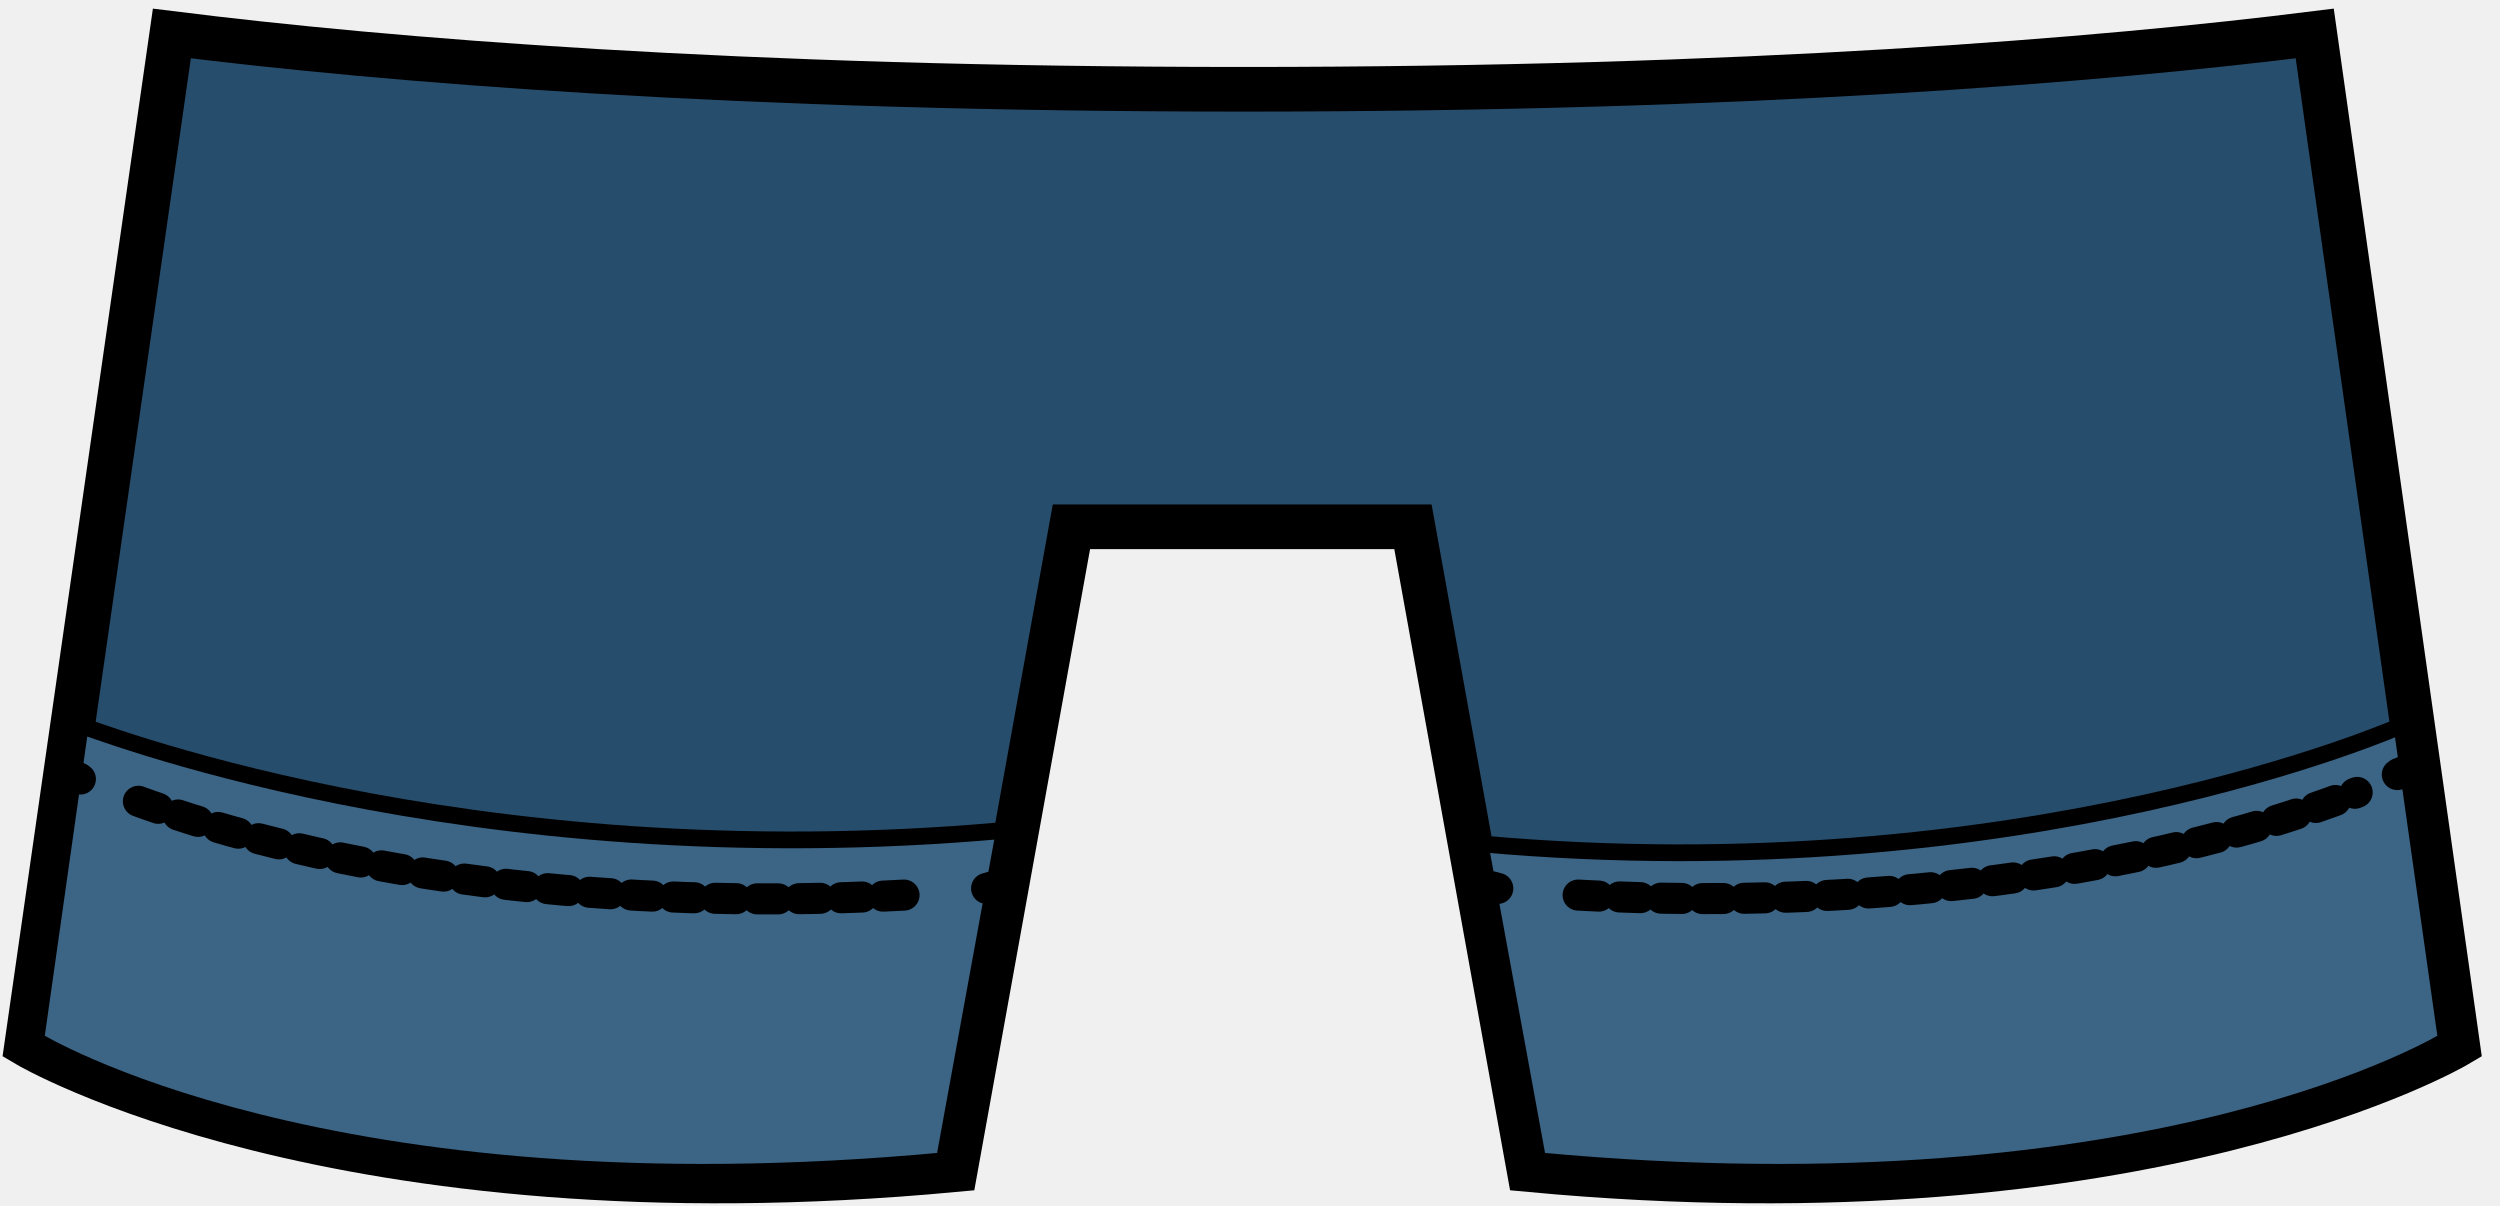
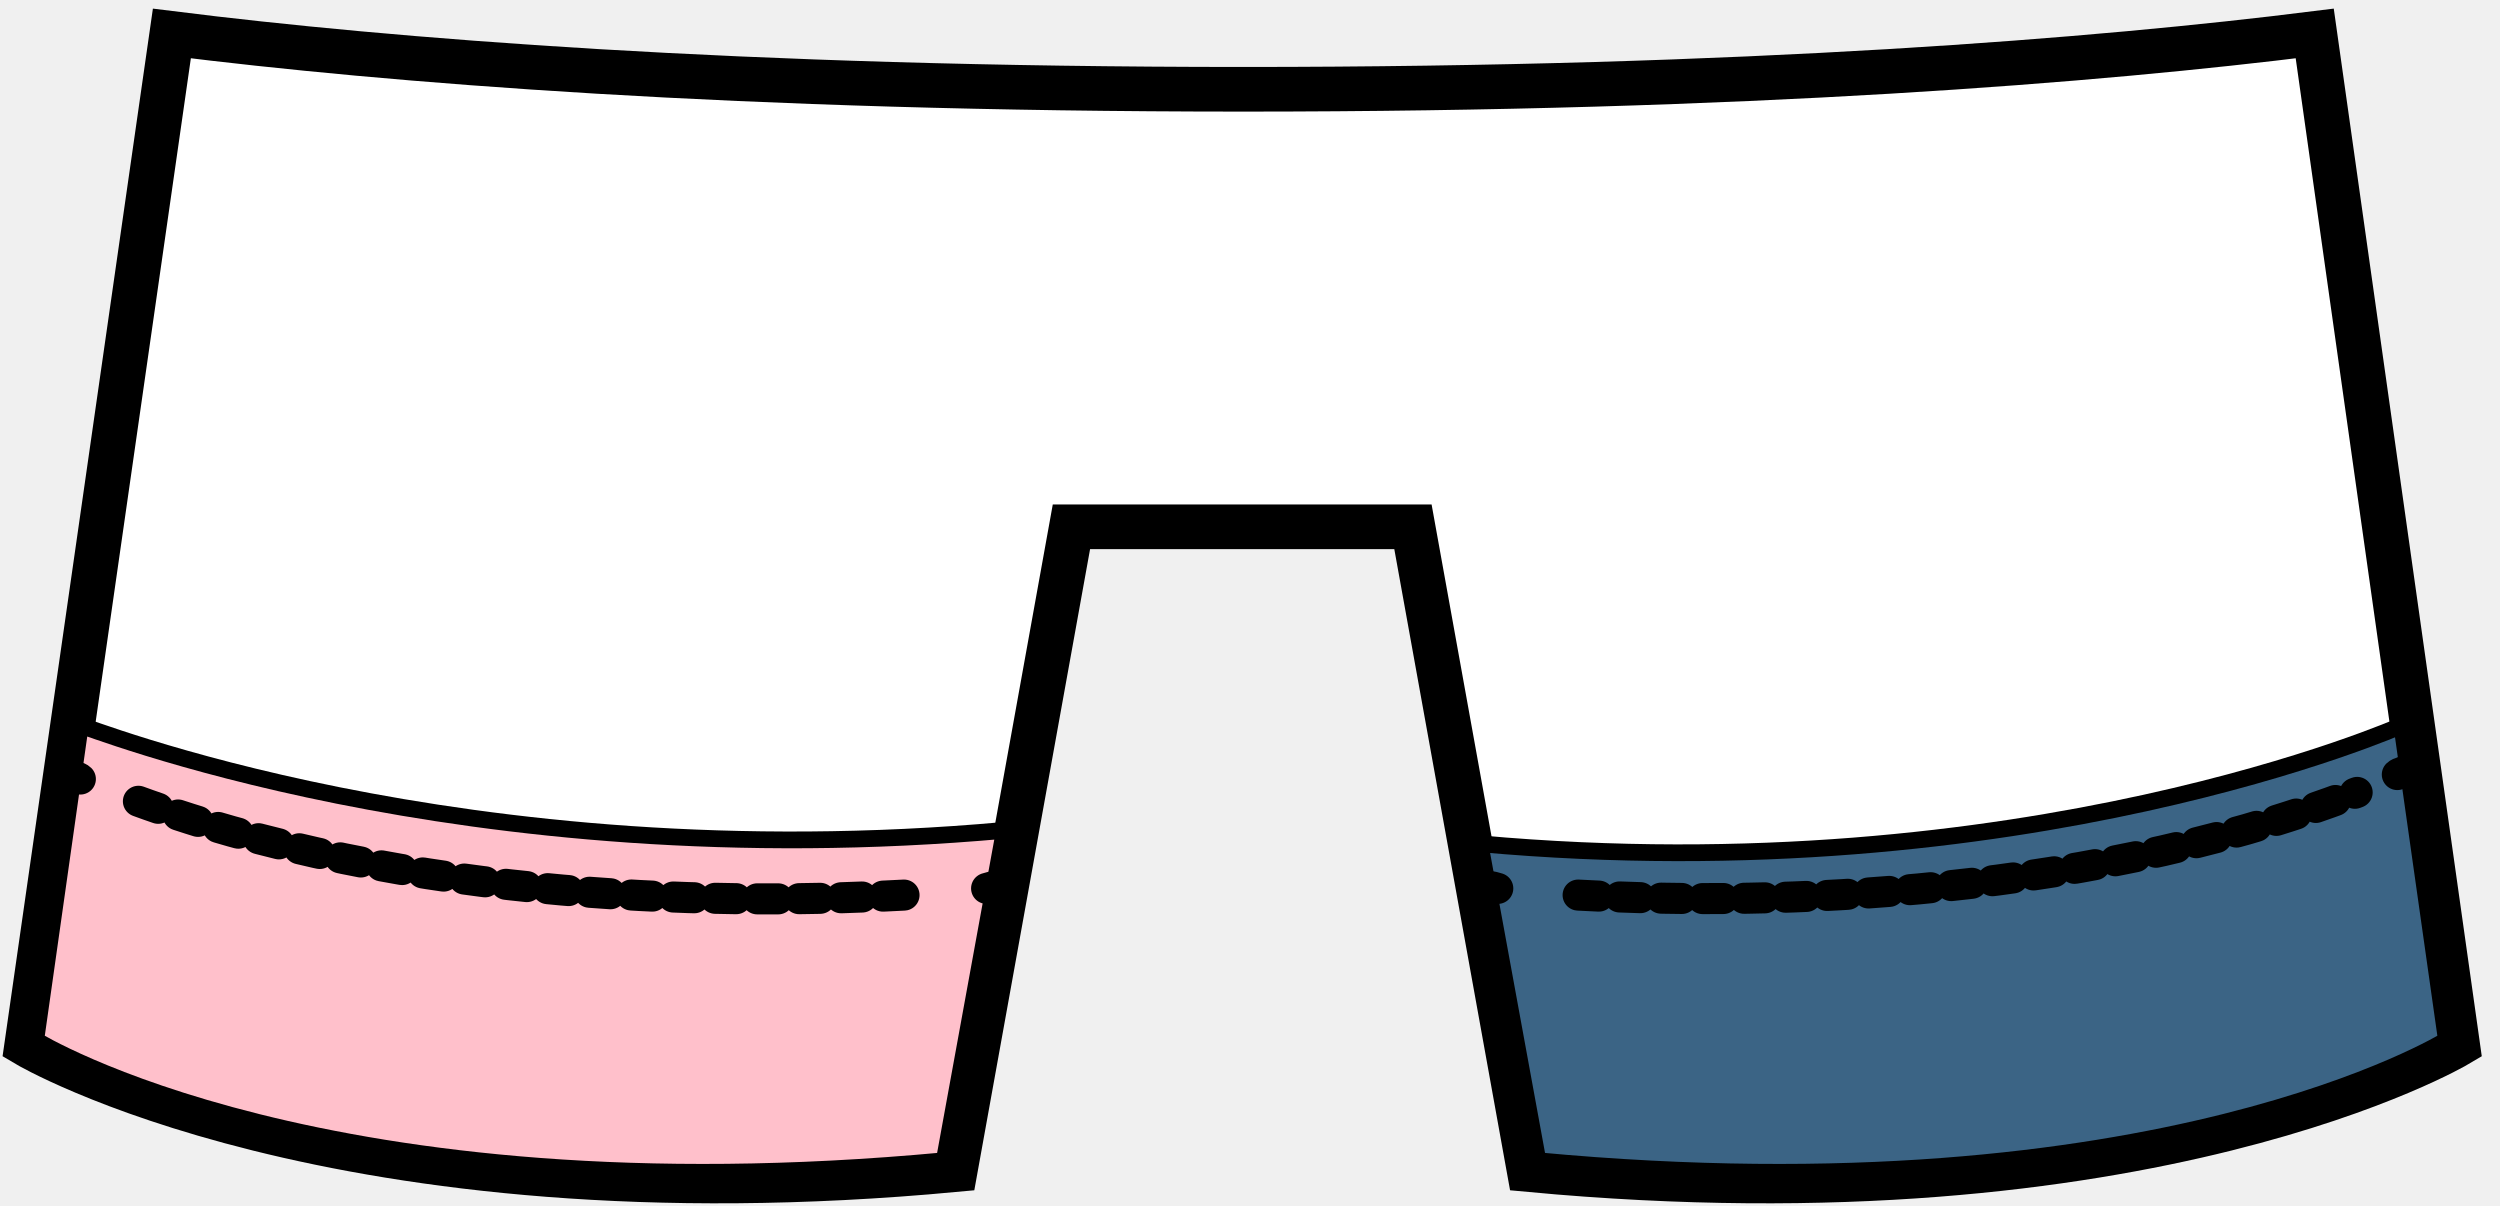
<svg xmlns="http://www.w3.org/2000/svg" width="112" height="54" viewBox="0 0 112 54" fill="none">
-   <path d="M110.1 46.8C110.1 46.8 96.3 55 68.5 52.4L63.3 23.6H48L42.8 52.4C15 55 1.2 46.8 1.2 46.8L7.7 1.5C17.3 2.7 33 4 55.7 4C78.4 4 94.1 2.7 103.7 1.5L110.1 46.8Z" fill="#274D6C" stroke="black" stroke-width="2" stroke-miterlimit="10" />
-   <path d="M45 37.2L42.3 52C14.5 54.6 1.6 46.6 1.6 46.6L3.6 32.5C3.6 32.4 20.6 39.4 45 37.2Z" fill="#3B6485" stroke="black" stroke-width="0.75" stroke-miterlimit="10" />
+   <path d="M110.1 46.8C110.1 46.8 96.3 55 68.5 52.4L63.3 23.6H48L42.8 52.4C15 55 1.2 46.8 1.2 46.8L7.7 1.5C17.3 2.7 33 4 55.7 4C78.4 4 94.1 2.7 103.7 1.5L110.1 46.8Z" fill="white" stroke="black" stroke-width="2" stroke-miterlimit="10" />
+   <path d="M45 37.2L42.3 52C14.5 54.6 1.6 46.6 1.6 46.6L3.6 32.5C3.6 32.4 20.6 39.4 45 37.2Z" fill="pink" stroke="black" stroke-width="0.75" stroke-miterlimit="10" />
  <path d="M66.3 37.8L68.9 52C96.7 54.6 109.6 46.6 109.6 46.6L107.6 32.5C107.6 32.5 90.7 40 66.3 37.8Z" fill="#3B6485" stroke="black" stroke-width="0.75" stroke-miterlimit="10" />
  <path d="M66.6 39.7C66.6 39.7 66.8 39.7 67.1 39.8" stroke="black" stroke-width="1.392" stroke-miterlimit="10" stroke-linecap="round" />
  <path d="M70.7 40.1C77.8 40.5 92.6 40.5 105.6 35.5" stroke="black" stroke-width="1.392" stroke-miterlimit="10" stroke-linecap="round" stroke-dasharray="0.93 0.93" />
  <path d="M107.4 34.7C107.5 34.6 107.7 34.6 107.8 34.5" stroke="black" stroke-width="1.392" stroke-miterlimit="10" stroke-linecap="round" />
  <path d="M44.7 39.7C44.7 39.7 44.5 39.7 44.2 39.8" stroke="black" stroke-width="1.392" stroke-miterlimit="10" stroke-linecap="round" />
  <path d="M40.5 40.1C33.4 40.5 18.5 40.6 5.4 35.6" stroke="black" stroke-width="1.392" stroke-miterlimit="10" stroke-linecap="round" stroke-dasharray="0.94 0.94" />
  <path d="M3.6 34.9C3.5 34.8 3.3 34.8 3.2 34.7" stroke="black" stroke-width="1.392" stroke-miterlimit="10" stroke-linecap="round" />
</svg>
